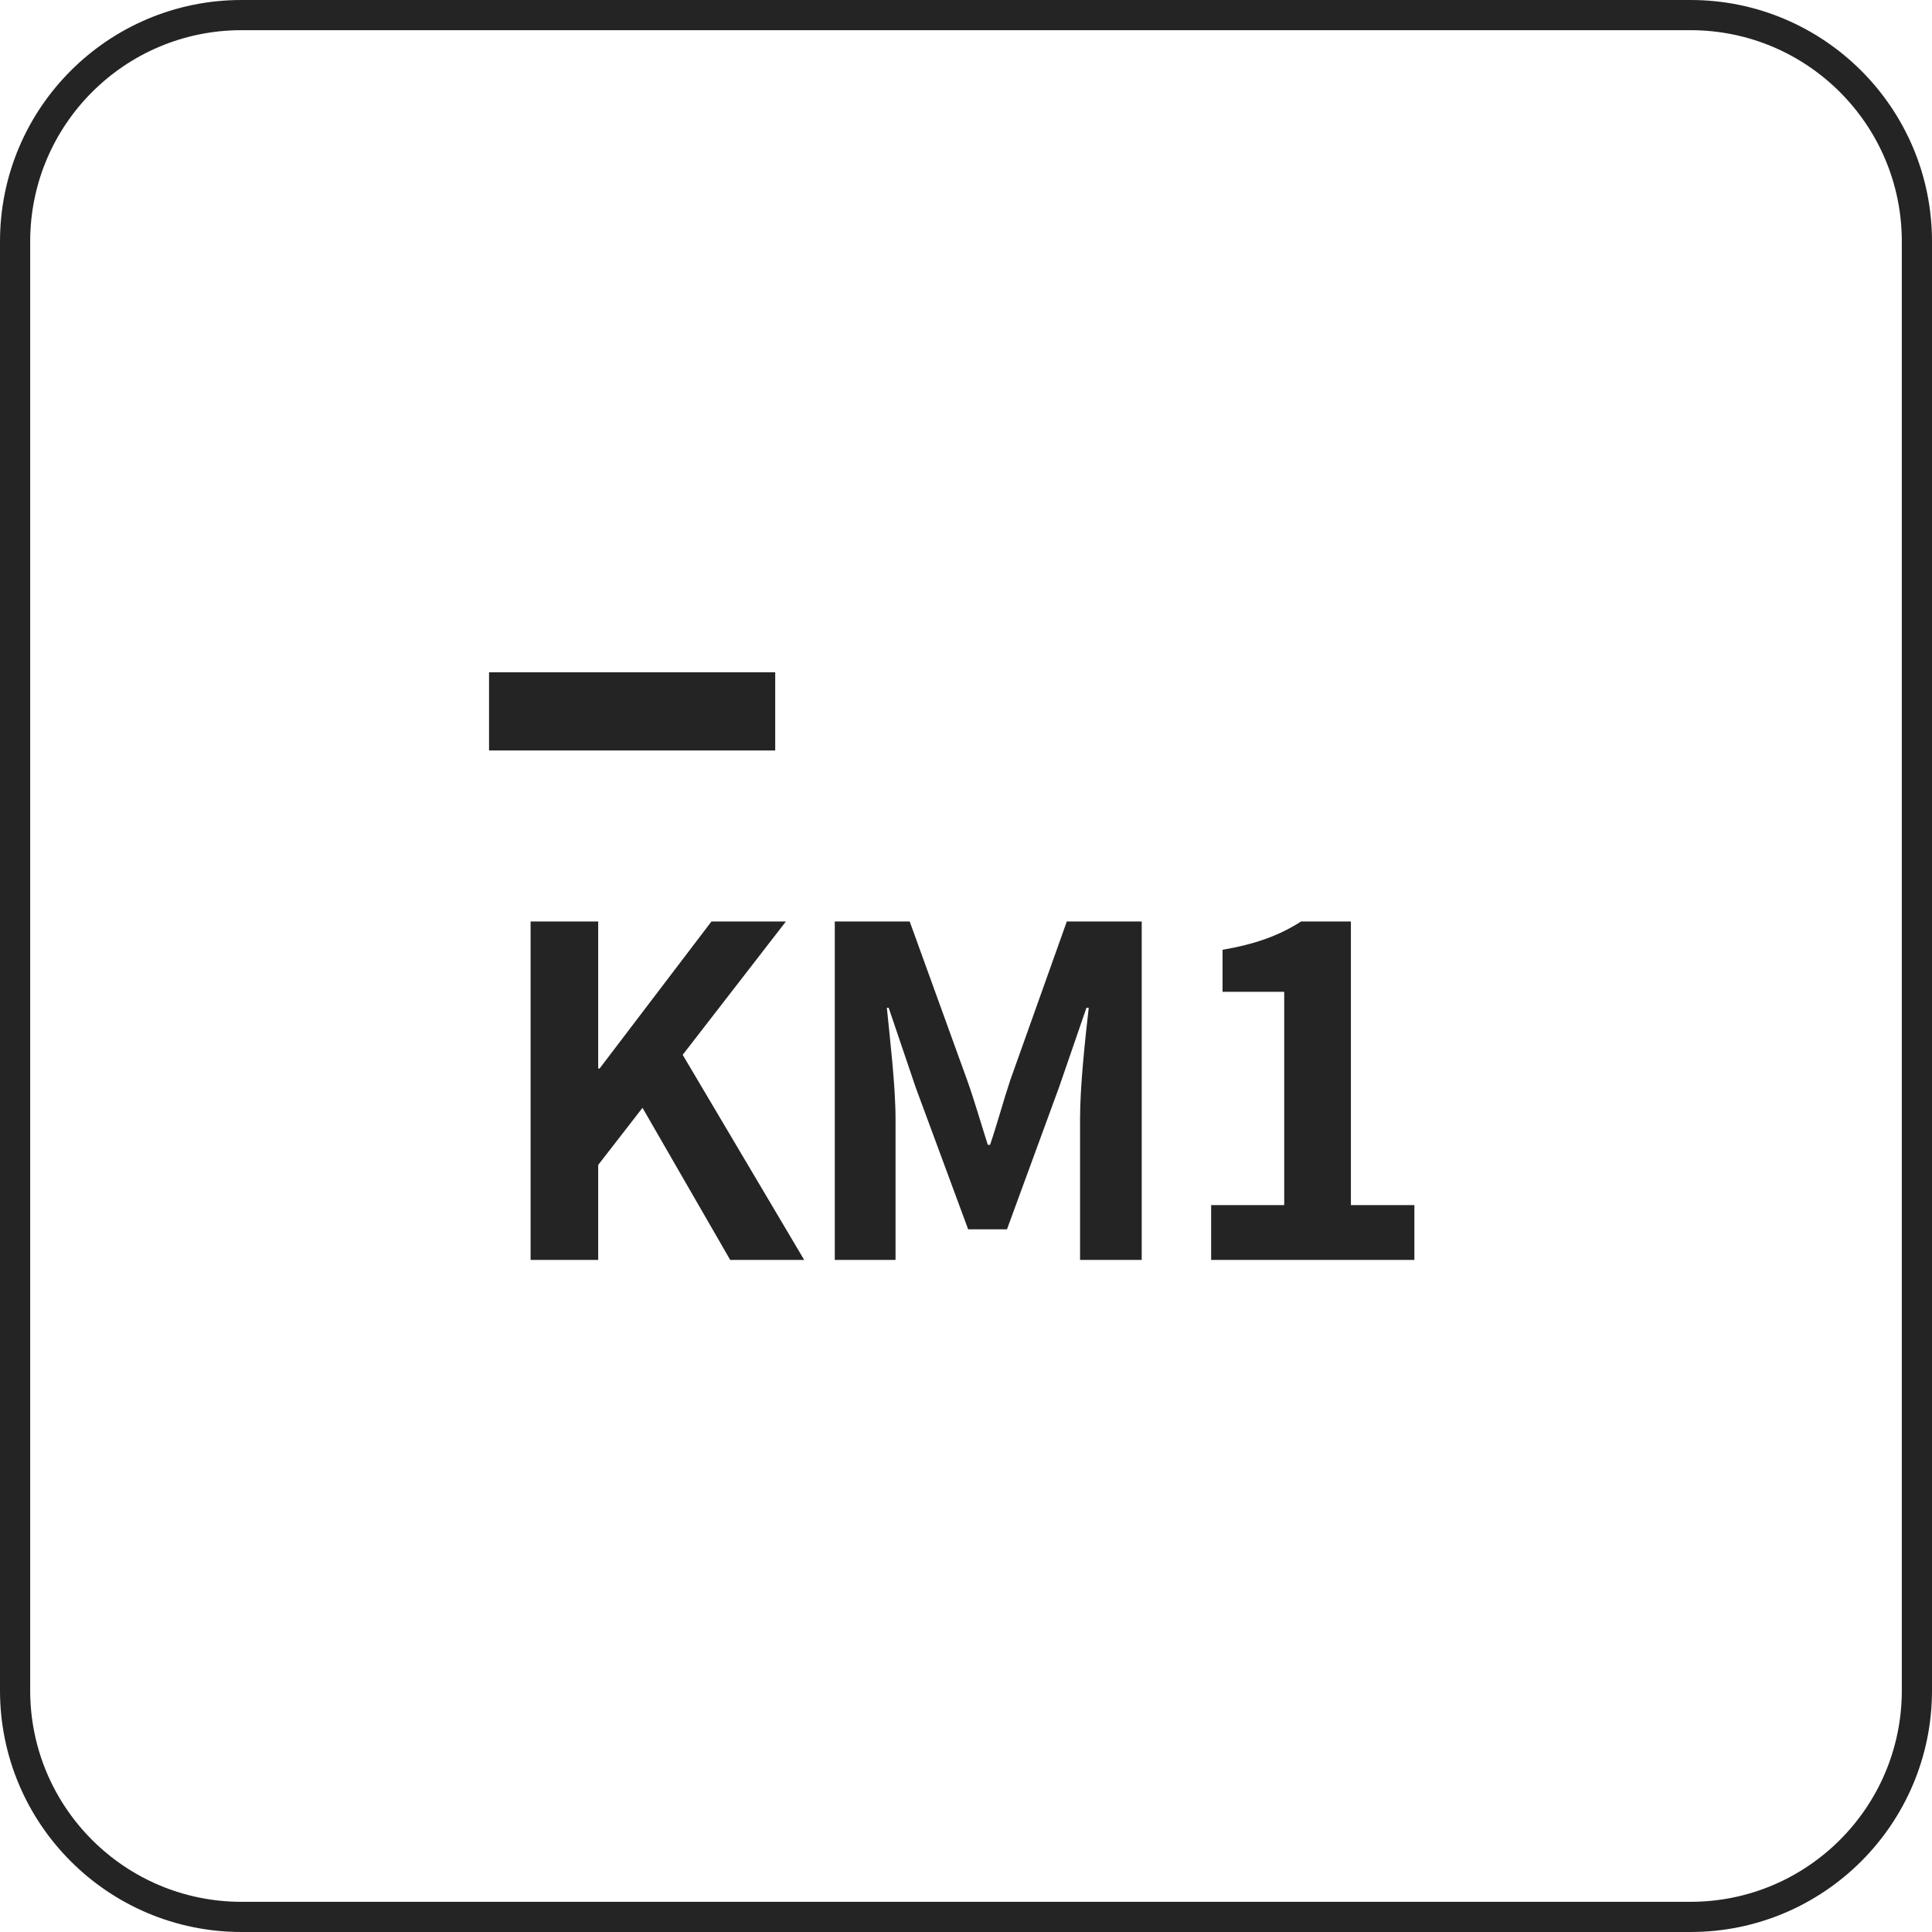
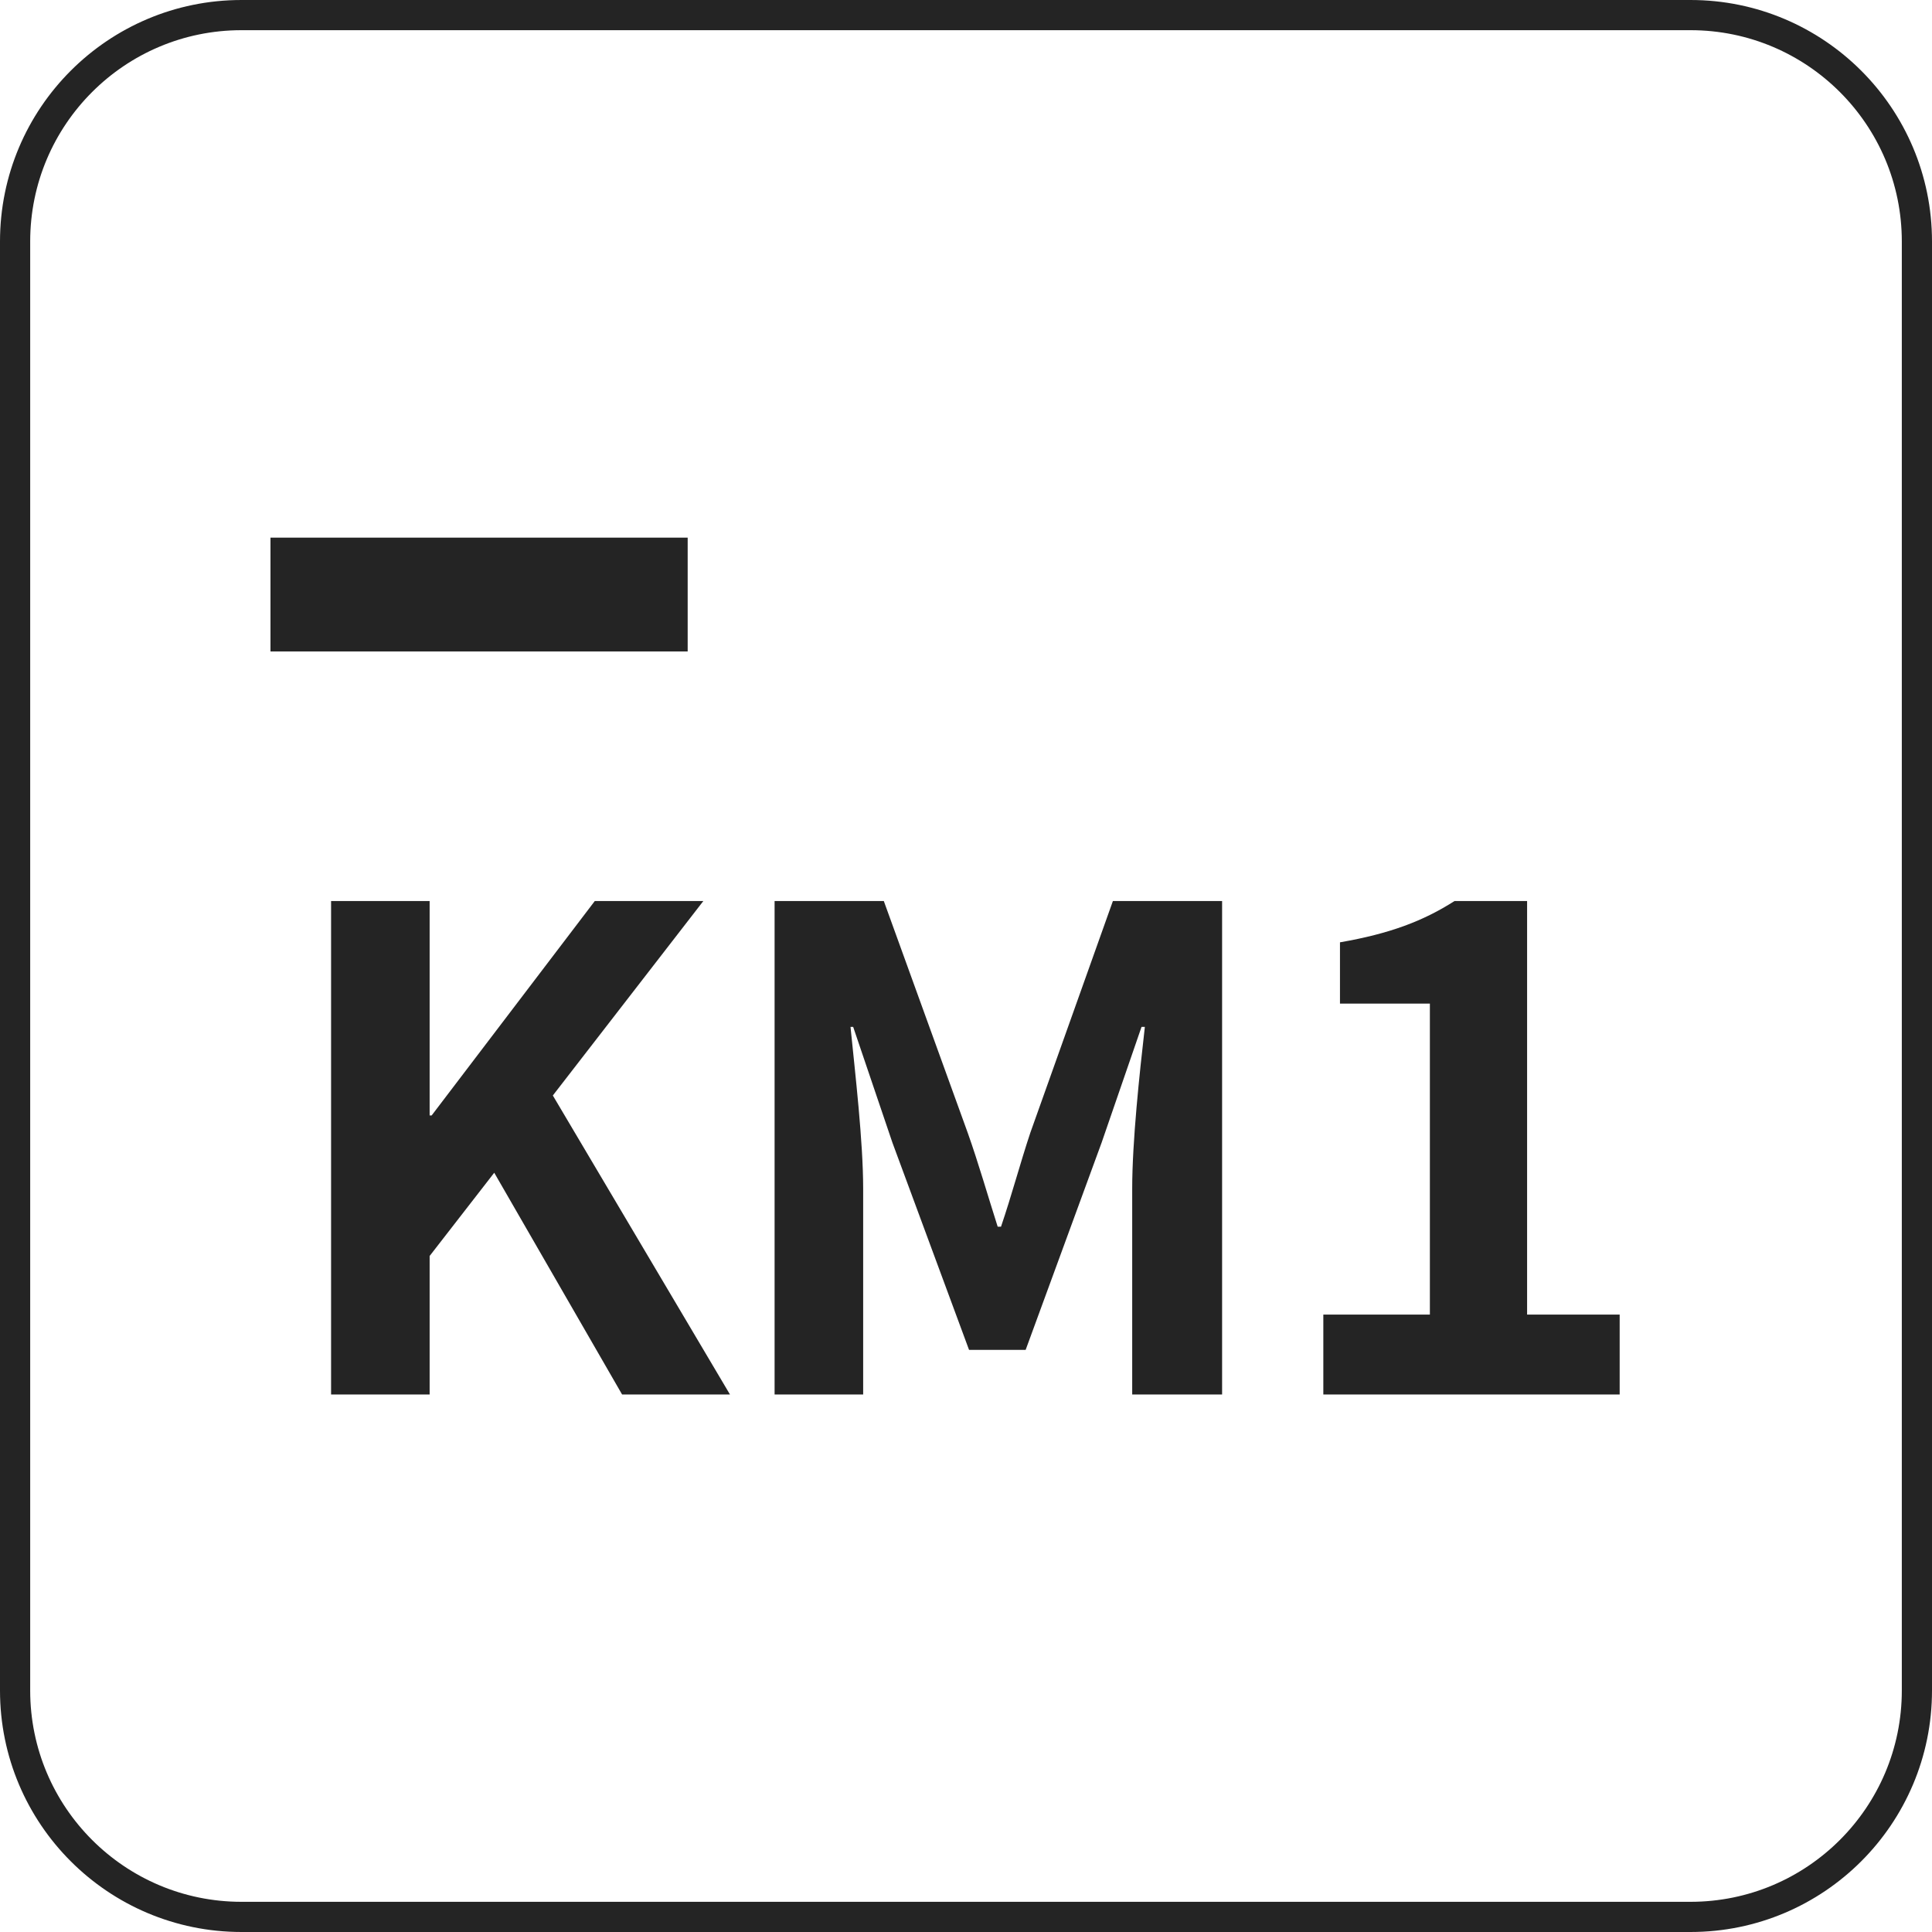
<svg xmlns="http://www.w3.org/2000/svg" width="64" height="64" viewBox="0 0 64 64">
  <rect x="0.5" y="0.5" width="63" height="63" rx="7.50" fill="none" stroke="#242424" stroke-width="1" />
-   <path transform="translate(16.20 30.54) scale(0.01513)" d="M91 740.0H239V532.0L336 407.0L528 740.0H690L424 291.0L650 -1.0H487L242 321.0H239V-1.0H91ZM757.0 740.0H890.0V431.0C890.0 360.0 878.0 258.0 871.0 188.0H875.0L934.0 362.0L1049.0 673.0H1134.0L1248.0 362.0L1308.0 188.0H1313.0C1305.0 258.0 1294.0 360.0 1294.0 431.0V740.0H1429.0V-1.0H1265.0L1141.0 347.0C1126.0 392.0 1113.0 441.0 1097.0 488.0H1092.0C1077.0 441.0 1063.0 392.0 1047.0 347.0L921.0 -1.0H757.0ZM1581.0 740.0H2026.0V620.0H1887.0V-1.0H1778.0C1731.0 29.0 1681.0 48.0 1606.0 61.0V153.0H1741.0V620.0H1581.0Z" fill="#242424" />
-   <rect x="16.20" y="22.27" width="9.48" height="2.59" fill="#242424" />
+   <path transform="translate(8.96 29.87) scale(0.02206)" d="M91 740.0H239V532.0L336 407.0L528 740.0H690L424 291.0L650 -1.0H487L242 321.0H239V-1.0H91ZM757.0 740.0H890.0V431.0C890.0 360.0 878.0 258.0 871.0 188.0H875.0L934.0 362.0L1049.0 673.0H1134.0L1248.0 362.0L1308.0 188.0H1313.0C1305.0 258.0 1294.0 360.0 1294.0 431.0V740.0H1429.0V-1.0H1265.0L1141.0 347.0C1126.0 392.0 1113.0 441.0 1097.0 488.0H1092.0C1077.0 441.0 1063.0 392.0 1047.0 347.0L921.0 -1.0H757.0ZM1581.0 740.0H2026.0V620.0H1887.0V-1.0H1778.0C1731.0 29.0 1681.0 48.0 1606.0 61.0V153.0H1741.0V620.0H1581.0Z" fill="#242424" />
+   <rect x="8.96" y="17.81" width="13.82" height="3.77" fill="#242424" />
</svg>
